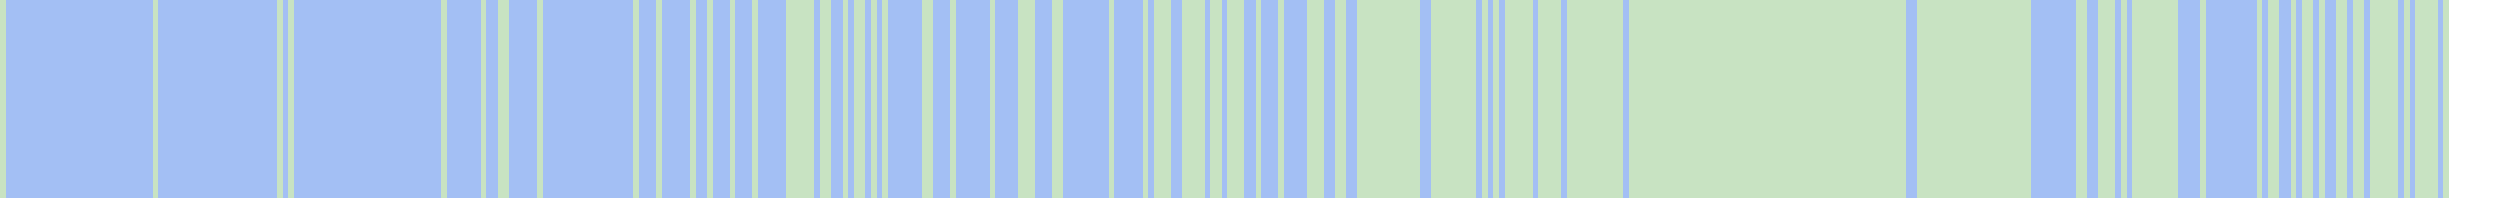
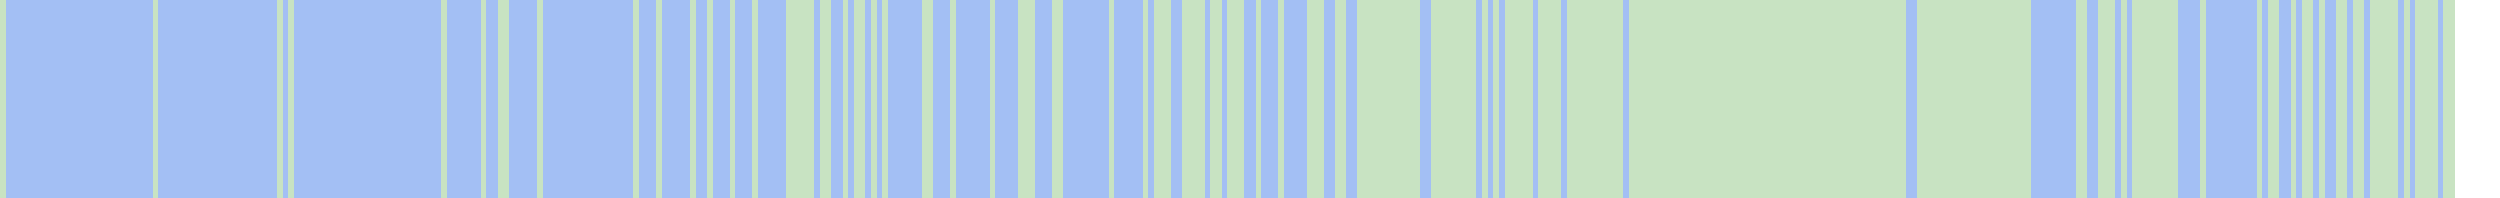
<svg xmlns="http://www.w3.org/2000/svg" viewBox="0 0 442 35" shape-rendering="crispEdges">
-   <rect y="0" x="0" width="433" height="35" fill="#a3bff4" />
+   <rect y="0" x="0" width="434" height="35" fill="#a3bff4" />
  <rect y="0" x="0" width="1" height="35" fill="#c8e3c2" />
  <rect y="0" x="27" width="1" height="35" fill="#c8e3c2" />
  <rect y="0" x="49" width="1" height="35" fill="#c8e3c2" />
  <rect y="0" x="51" width="1" height="35" fill="#c8e3c2" />
  <rect y="0" x="78" width="1" height="35" fill="#c8e3c2" />
  <rect y="0" x="85" width="1" height="35" fill="#c8e3c2" />
  <rect y="0" x="88" width="1" height="35" fill="#c8e3c2" />
  <rect y="0" x="89" width="1" height="35" fill="#c8e3c2" />
  <rect y="0" x="95" width="1" height="35" fill="#c8e3c2" />
  <rect y="0" x="112" width="1" height="35" fill="#c8e3c2" />
  <rect y="0" x="116" width="1" height="35" fill="#c8e3c2" />
  <rect y="0" x="122" width="1" height="35" fill="#c8e3c2" />
  <rect y="0" x="125" width="1" height="35" fill="#c8e3c2" />
  <rect y="0" x="129" width="1" height="35" fill="#c8e3c2" />
  <rect y="0" x="133" width="1" height="35" fill="#c8e3c2" />
  <rect y="0" x="139" width="1" height="35" fill="#c8e3c2" />
  <rect y="0" x="140" width="1" height="35" fill="#c8e3c2" />
  <rect y="0" x="141" width="1" height="35" fill="#c8e3c2" />
  <rect y="0" x="142" width="1" height="35" fill="#c8e3c2" />
  <rect y="0" x="143" width="1" height="35" fill="#c8e3c2" />
  <rect y="0" x="145" width="1" height="35" fill="#c8e3c2" />
  <rect y="0" x="146" width="1" height="35" fill="#c8e3c2" />
  <rect y="0" x="149" width="1" height="35" fill="#c8e3c2" />
  <rect y="0" x="151" width="1" height="35" fill="#c8e3c2" />
  <rect y="0" x="152" width="1" height="35" fill="#c8e3c2" />
  <rect y="0" x="154" width="1" height="35" fill="#c8e3c2" />
  <rect y="0" x="156" width="1" height="35" fill="#c8e3c2" />
  <rect y="0" x="163" width="1" height="35" fill="#c8e3c2" />
  <rect y="0" x="164" width="1" height="35" fill="#c8e3c2" />
  <rect y="0" x="168" width="1" height="35" fill="#c8e3c2" />
  <rect y="0" x="175" width="1" height="35" fill="#c8e3c2" />
  <rect y="0" x="180" width="1" height="35" fill="#c8e3c2" />
  <rect y="0" x="181" width="1" height="35" fill="#c8e3c2" />
  <rect y="0" x="182" width="1" height="35" fill="#c8e3c2" />
  <rect y="0" x="186" width="1" height="35" fill="#c8e3c2" />
  <rect y="0" x="187" width="1" height="35" fill="#c8e3c2" />
  <rect y="0" x="196" width="1" height="35" fill="#c8e3c2" />
  <rect y="0" x="202" width="1" height="35" fill="#c8e3c2" />
  <rect y="0" x="204" width="1" height="35" fill="#c8e3c2" />
  <rect y="0" x="205" width="1" height="35" fill="#c8e3c2" />
  <rect y="0" x="206" width="1" height="35" fill="#c8e3c2" />
  <rect y="0" x="209" width="1" height="35" fill="#c8e3c2" />
  <rect y="0" x="210" width="1" height="35" fill="#c8e3c2" />
  <rect y="0" x="211" width="1" height="35" fill="#c8e3c2" />
  <rect y="0" x="212" width="1" height="35" fill="#c8e3c2" />
  <rect y="0" x="214" width="1" height="35" fill="#c8e3c2" />
  <rect y="0" x="215" width="1" height="35" fill="#c8e3c2" />
  <rect y="0" x="217" width="1" height="35" fill="#c8e3c2" />
  <rect y="0" x="218" width="1" height="35" fill="#c8e3c2" />
  <rect y="0" x="219" width="1" height="35" fill="#c8e3c2" />
  <rect y="0" x="222" width="1" height="35" fill="#c8e3c2" />
  <rect y="0" x="226" width="1" height="35" fill="#c8e3c2" />
  <rect y="0" x="231" width="1" height="35" fill="#c8e3c2" />
  <rect y="0" x="232" width="1" height="35" fill="#c8e3c2" />
  <rect y="0" x="233" width="1" height="35" fill="#c8e3c2" />
  <rect y="0" x="236" width="1" height="35" fill="#c8e3c2" />
  <rect y="0" x="237" width="1" height="35" fill="#c8e3c2" />
  <rect y="0" x="240" width="1" height="35" fill="#c8e3c2" />
  <rect y="0" x="241" width="1" height="35" fill="#c8e3c2" />
  <rect y="0" x="242" width="1" height="35" fill="#c8e3c2" />
  <rect y="0" x="243" width="1" height="35" fill="#c8e3c2" />
  <rect y="0" x="244" width="1" height="35" fill="#c8e3c2" />
  <rect y="0" x="245" width="1" height="35" fill="#c8e3c2" />
  <rect y="0" x="246" width="1" height="35" fill="#c8e3c2" />
  <rect y="0" x="247" width="1" height="35" fill="#c8e3c2" />
  <rect y="0" x="248" width="1" height="35" fill="#c8e3c2" />
  <rect y="0" x="249" width="1" height="35" fill="#c8e3c2" />
  <rect y="0" x="250" width="1" height="35" fill="#c8e3c2" />
  <rect y="0" x="253" width="1" height="35" fill="#c8e3c2" />
  <rect y="0" x="254" width="1" height="35" fill="#c8e3c2" />
  <rect y="0" x="255" width="1" height="35" fill="#c8e3c2" />
  <rect y="0" x="256" width="1" height="35" fill="#c8e3c2" />
  <rect y="0" x="257" width="1" height="35" fill="#c8e3c2" />
  <rect y="0" x="258" width="1" height="35" fill="#c8e3c2" />
  <rect y="0" x="259" width="1" height="35" fill="#c8e3c2" />
  <rect y="0" x="260" width="1" height="35" fill="#c8e3c2" />
  <rect y="0" x="262" width="1" height="35" fill="#c8e3c2" />
  <rect y="0" x="264" width="1" height="35" fill="#c8e3c2" />
  <rect y="0" x="266" width="1" height="35" fill="#c8e3c2" />
  <rect y="0" x="267" width="1" height="35" fill="#c8e3c2" />
  <rect y="0" x="268" width="1" height="35" fill="#c8e3c2" />
  <rect y="0" x="269" width="1" height="35" fill="#c8e3c2" />
  <rect y="0" x="270" width="1" height="35" fill="#c8e3c2" />
  <rect y="0" x="272" width="1" height="35" fill="#c8e3c2" />
  <rect y="0" x="273" width="1" height="35" fill="#c8e3c2" />
  <rect y="0" x="274" width="1" height="35" fill="#c8e3c2" />
  <rect y="0" x="275" width="1" height="35" fill="#c8e3c2" />
  <rect y="0" x="277" width="1" height="35" fill="#c8e3c2" />
  <rect y="0" x="278" width="1" height="35" fill="#c8e3c2" />
  <rect y="0" x="279" width="1" height="35" fill="#c8e3c2" />
  <rect y="0" x="280" width="1" height="35" fill="#c8e3c2" />
  <rect y="0" x="281" width="1" height="35" fill="#c8e3c2" />
  <rect y="0" x="282" width="1" height="35" fill="#c8e3c2" />
  <rect y="0" x="283" width="1" height="35" fill="#c8e3c2" />
  <rect y="0" x="284" width="1" height="35" fill="#c8e3c2" />
  <rect y="0" x="285" width="1" height="35" fill="#c8e3c2" />
  <rect y="0" x="286" width="1" height="35" fill="#c8e3c2" />
  <rect y="0" x="288" width="1" height="35" fill="#c8e3c2" />
  <rect y="0" x="289" width="1" height="35" fill="#c8e3c2" />
  <rect y="0" x="290" width="1" height="35" fill="#c8e3c2" />
  <rect y="0" x="291" width="1" height="35" fill="#c8e3c2" />
  <rect y="0" x="292" width="1" height="35" fill="#c8e3c2" />
  <rect y="0" x="293" width="1" height="35" fill="#c8e3c2" />
  <rect y="0" x="294" width="1" height="35" fill="#c8e3c2" />
  <rect y="0" x="295" width="1" height="35" fill="#c8e3c2" />
  <rect y="0" x="296" width="1" height="35" fill="#c8e3c2" />
  <rect y="0" x="297" width="1" height="35" fill="#c8e3c2" />
  <rect y="0" x="298" width="1" height="35" fill="#c8e3c2" />
  <rect y="0" x="299" width="1" height="35" fill="#c8e3c2" />
  <rect y="0" x="300" width="1" height="35" fill="#c8e3c2" />
  <rect y="0" x="301" width="1" height="35" fill="#c8e3c2" />
  <rect y="0" x="302" width="1" height="35" fill="#c8e3c2" />
  <rect y="0" x="303" width="1" height="35" fill="#c8e3c2" />
  <rect y="0" x="304" width="1" height="35" fill="#c8e3c2" />
  <rect y="0" x="305" width="1" height="35" fill="#c8e3c2" />
  <rect y="0" x="306" width="1" height="35" fill="#c8e3c2" />
  <rect y="0" x="307" width="1" height="35" fill="#c8e3c2" />
  <rect y="0" x="308" width="1" height="35" fill="#c8e3c2" />
  <rect y="0" x="309" width="1" height="35" fill="#c8e3c2" />
  <rect y="0" x="310" width="1" height="35" fill="#c8e3c2" />
  <rect y="0" x="311" width="1" height="35" fill="#c8e3c2" />
  <rect y="0" x="312" width="1" height="35" fill="#c8e3c2" />
  <rect y="0" x="313" width="1" height="35" fill="#c8e3c2" />
  <rect y="0" x="314" width="1" height="35" fill="#c8e3c2" />
  <rect y="0" x="315" width="1" height="35" fill="#c8e3c2" />
  <rect y="0" x="316" width="1" height="35" fill="#c8e3c2" />
  <rect y="0" x="317" width="1" height="35" fill="#c8e3c2" />
  <rect y="0" x="318" width="1" height="35" fill="#c8e3c2" />
  <rect y="0" x="319" width="1" height="35" fill="#c8e3c2" />
  <rect y="0" x="320" width="1" height="35" fill="#c8e3c2" />
  <rect y="0" x="321" width="1" height="35" fill="#c8e3c2" />
  <rect y="0" x="322" width="1" height="35" fill="#c8e3c2" />
  <rect y="0" x="323" width="1" height="35" fill="#c8e3c2" />
  <rect y="0" x="324" width="1" height="35" fill="#c8e3c2" />
  <rect y="0" x="325" width="1" height="35" fill="#c8e3c2" />
  <rect y="0" x="326" width="1" height="35" fill="#c8e3c2" />
  <rect y="0" x="327" width="1" height="35" fill="#c8e3c2" />
  <rect y="0" x="328" width="1" height="35" fill="#c8e3c2" />
  <rect y="0" x="329" width="1" height="35" fill="#c8e3c2" />
  <rect y="0" x="330" width="1" height="35" fill="#c8e3c2" />
  <rect y="0" x="331" width="1" height="35" fill="#c8e3c2" />
  <rect y="0" x="332" width="1" height="35" fill="#c8e3c2" />
  <rect y="0" x="333" width="1" height="35" fill="#c8e3c2" />
  <rect y="0" x="334" width="1" height="35" fill="#c8e3c2" />
  <rect y="0" x="335" width="1" height="35" fill="#c8e3c2" />
  <rect y="0" x="336" width="1" height="35" fill="#c8e3c2" />
  <rect y="0" x="339" width="1" height="35" fill="#c8e3c2" />
  <rect y="0" x="340" width="1" height="35" fill="#c8e3c2" />
  <rect y="0" x="341" width="1" height="35" fill="#c8e3c2" />
  <rect y="0" x="342" width="1" height="35" fill="#c8e3c2" />
  <rect y="0" x="343" width="1" height="35" fill="#c8e3c2" />
  <rect y="0" x="344" width="1" height="35" fill="#c8e3c2" />
  <rect y="0" x="345" width="1" height="35" fill="#c8e3c2" />
  <rect y="0" x="346" width="1" height="35" fill="#c8e3c2" />
  <rect y="0" x="347" width="1" height="35" fill="#c8e3c2" />
  <rect y="0" x="348" width="1" height="35" fill="#c8e3c2" />
  <rect y="0" x="349" width="1" height="35" fill="#c8e3c2" />
  <rect y="0" x="350" width="1" height="35" fill="#c8e3c2" />
  <rect y="0" x="351" width="1" height="35" fill="#c8e3c2" />
  <rect y="0" x="352" width="1" height="35" fill="#c8e3c2" />
  <rect y="0" x="353" width="1" height="35" fill="#c8e3c2" />
  <rect y="0" x="354" width="1" height="35" fill="#c8e3c2" />
  <rect y="0" x="355" width="1" height="35" fill="#c8e3c2" />
  <rect y="0" x="356" width="1" height="35" fill="#c8e3c2" />
  <rect y="0" x="357" width="1" height="35" fill="#c8e3c2" />
  <rect y="0" x="358" width="1" height="35" fill="#c8e3c2" />
  <rect y="0" x="367" width="1" height="35" fill="#c8e3c2" />
  <rect y="0" x="368" width="1" height="35" fill="#c8e3c2" />
  <rect y="0" x="371" width="1" height="35" fill="#c8e3c2" />
  <rect y="0" x="372" width="1" height="35" fill="#c8e3c2" />
  <rect y="0" x="373" width="1" height="35" fill="#c8e3c2" />
  <rect y="0" x="375" width="1" height="35" fill="#c8e3c2" />
  <rect y="0" x="377" width="1" height="35" fill="#c8e3c2" />
  <rect y="0" x="378" width="1" height="35" fill="#c8e3c2" />
  <rect y="0" x="379" width="1" height="35" fill="#c8e3c2" />
  <rect y="0" x="380" width="1" height="35" fill="#c8e3c2" />
  <rect y="0" x="381" width="1" height="35" fill="#c8e3c2" />
  <rect y="0" x="382" width="1" height="35" fill="#c8e3c2" />
  <rect y="0" x="383" width="1" height="35" fill="#c8e3c2" />
  <rect y="0" x="384" width="1" height="35" fill="#c8e3c2" />
  <rect y="0" x="389" width="1" height="35" fill="#c8e3c2" />
  <rect y="0" x="399" width="1" height="35" fill="#c8e3c2" />
  <rect y="0" x="401" width="1" height="35" fill="#c8e3c2" />
  <rect y="0" x="402" width="1" height="35" fill="#c8e3c2" />
  <rect y="0" x="405" width="1" height="35" fill="#c8e3c2" />
  <rect y="0" x="407" width="1" height="35" fill="#c8e3c2" />
  <rect y="0" x="408" width="1" height="35" fill="#c8e3c2" />
  <rect y="0" x="410" width="1" height="35" fill="#c8e3c2" />
  <rect y="0" x="413" width="1" height="35" fill="#c8e3c2" />
  <rect y="0" x="414" width="1" height="35" fill="#c8e3c2" />
  <rect y="0" x="416" width="1" height="35" fill="#c8e3c2" />
  <rect y="0" x="417" width="1" height="35" fill="#c8e3c2" />
  <rect y="0" x="419" width="1" height="35" fill="#c8e3c2" />
  <rect y="0" x="420" width="1" height="35" fill="#c8e3c2" />
  <rect y="0" x="421" width="1" height="35" fill="#c8e3c2" />
  <rect y="0" x="422" width="1" height="35" fill="#c8e3c2" />
  <rect y="0" x="423" width="1" height="35" fill="#c8e3c2" />
  <rect y="0" x="425" width="1" height="35" fill="#c8e3c2" />
  <rect y="0" x="427" width="1" height="35" fill="#c8e3c2" />
  <rect y="0" x="428" width="1" height="35" fill="#c8e3c2" />
  <rect y="0" x="429" width="1" height="35" fill="#c8e3c2" />
  <rect y="0" x="430" width="1" height="35" fill="#c8e3c2" />
  <rect y="0" x="432" width="1" height="35" fill="#c8e3c2" />
+   <rect y="0" x="433" width="1" height="35" fill="#c8e3c2" />
</svg>
